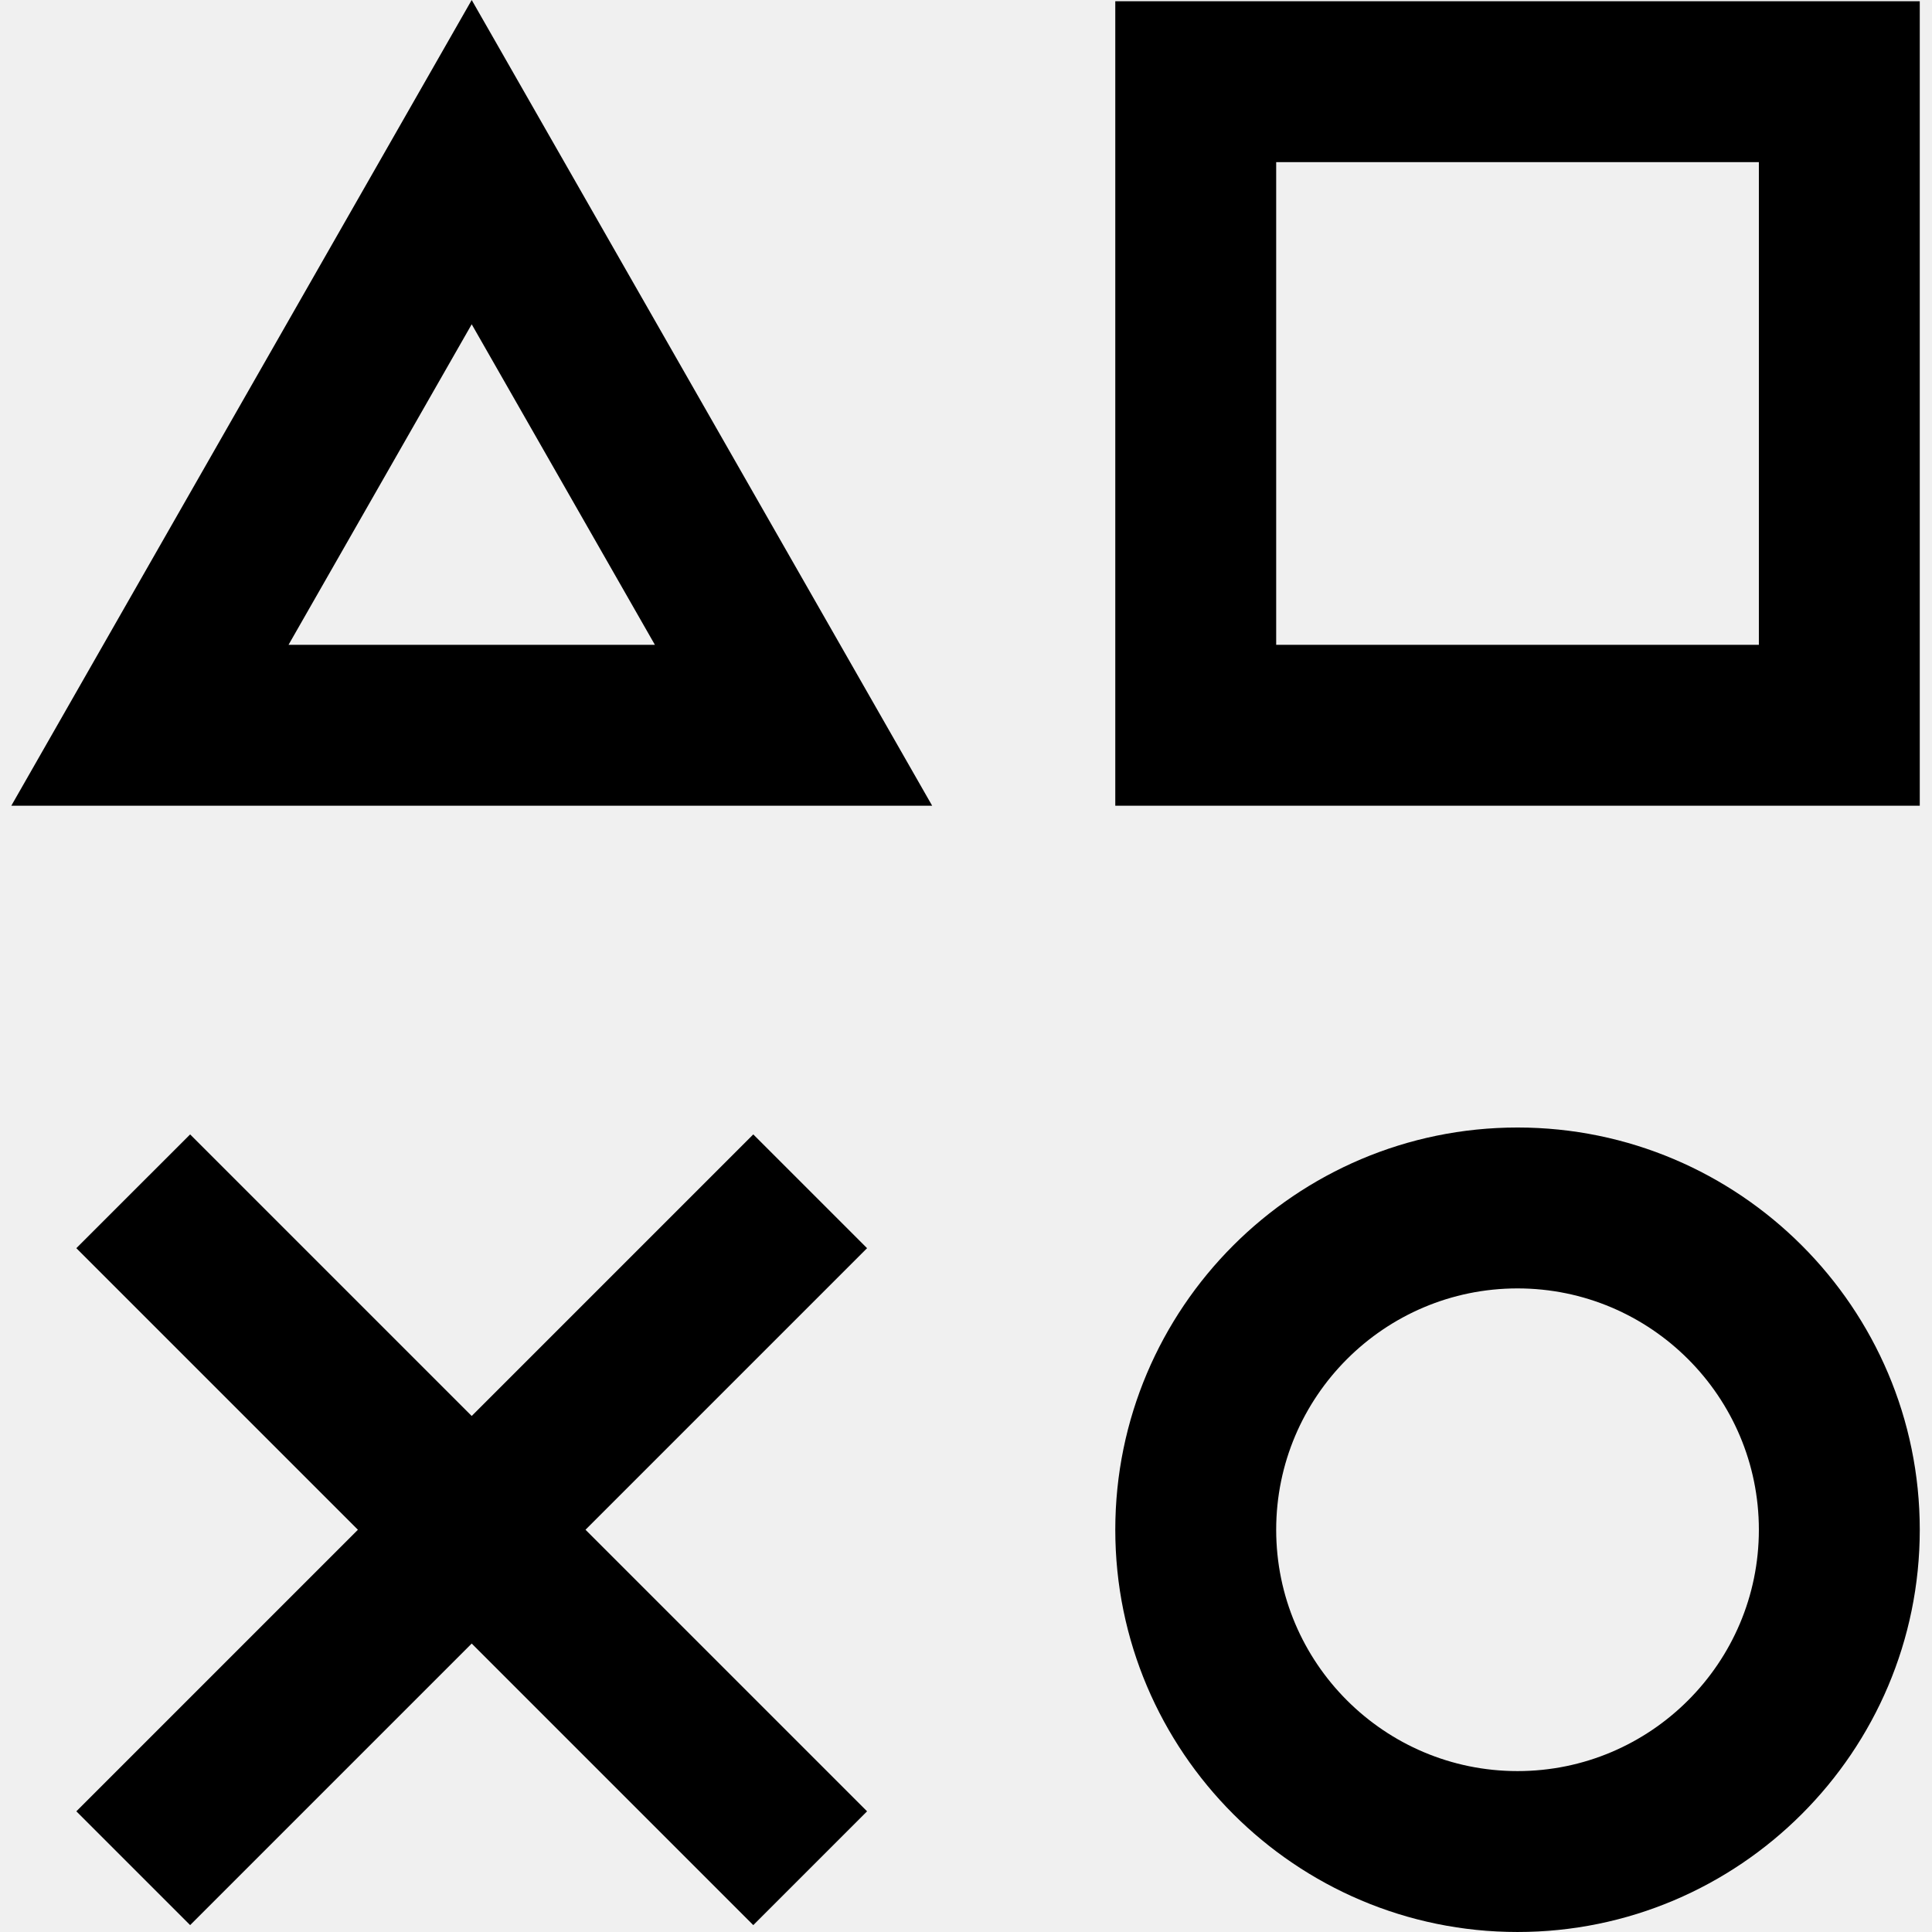
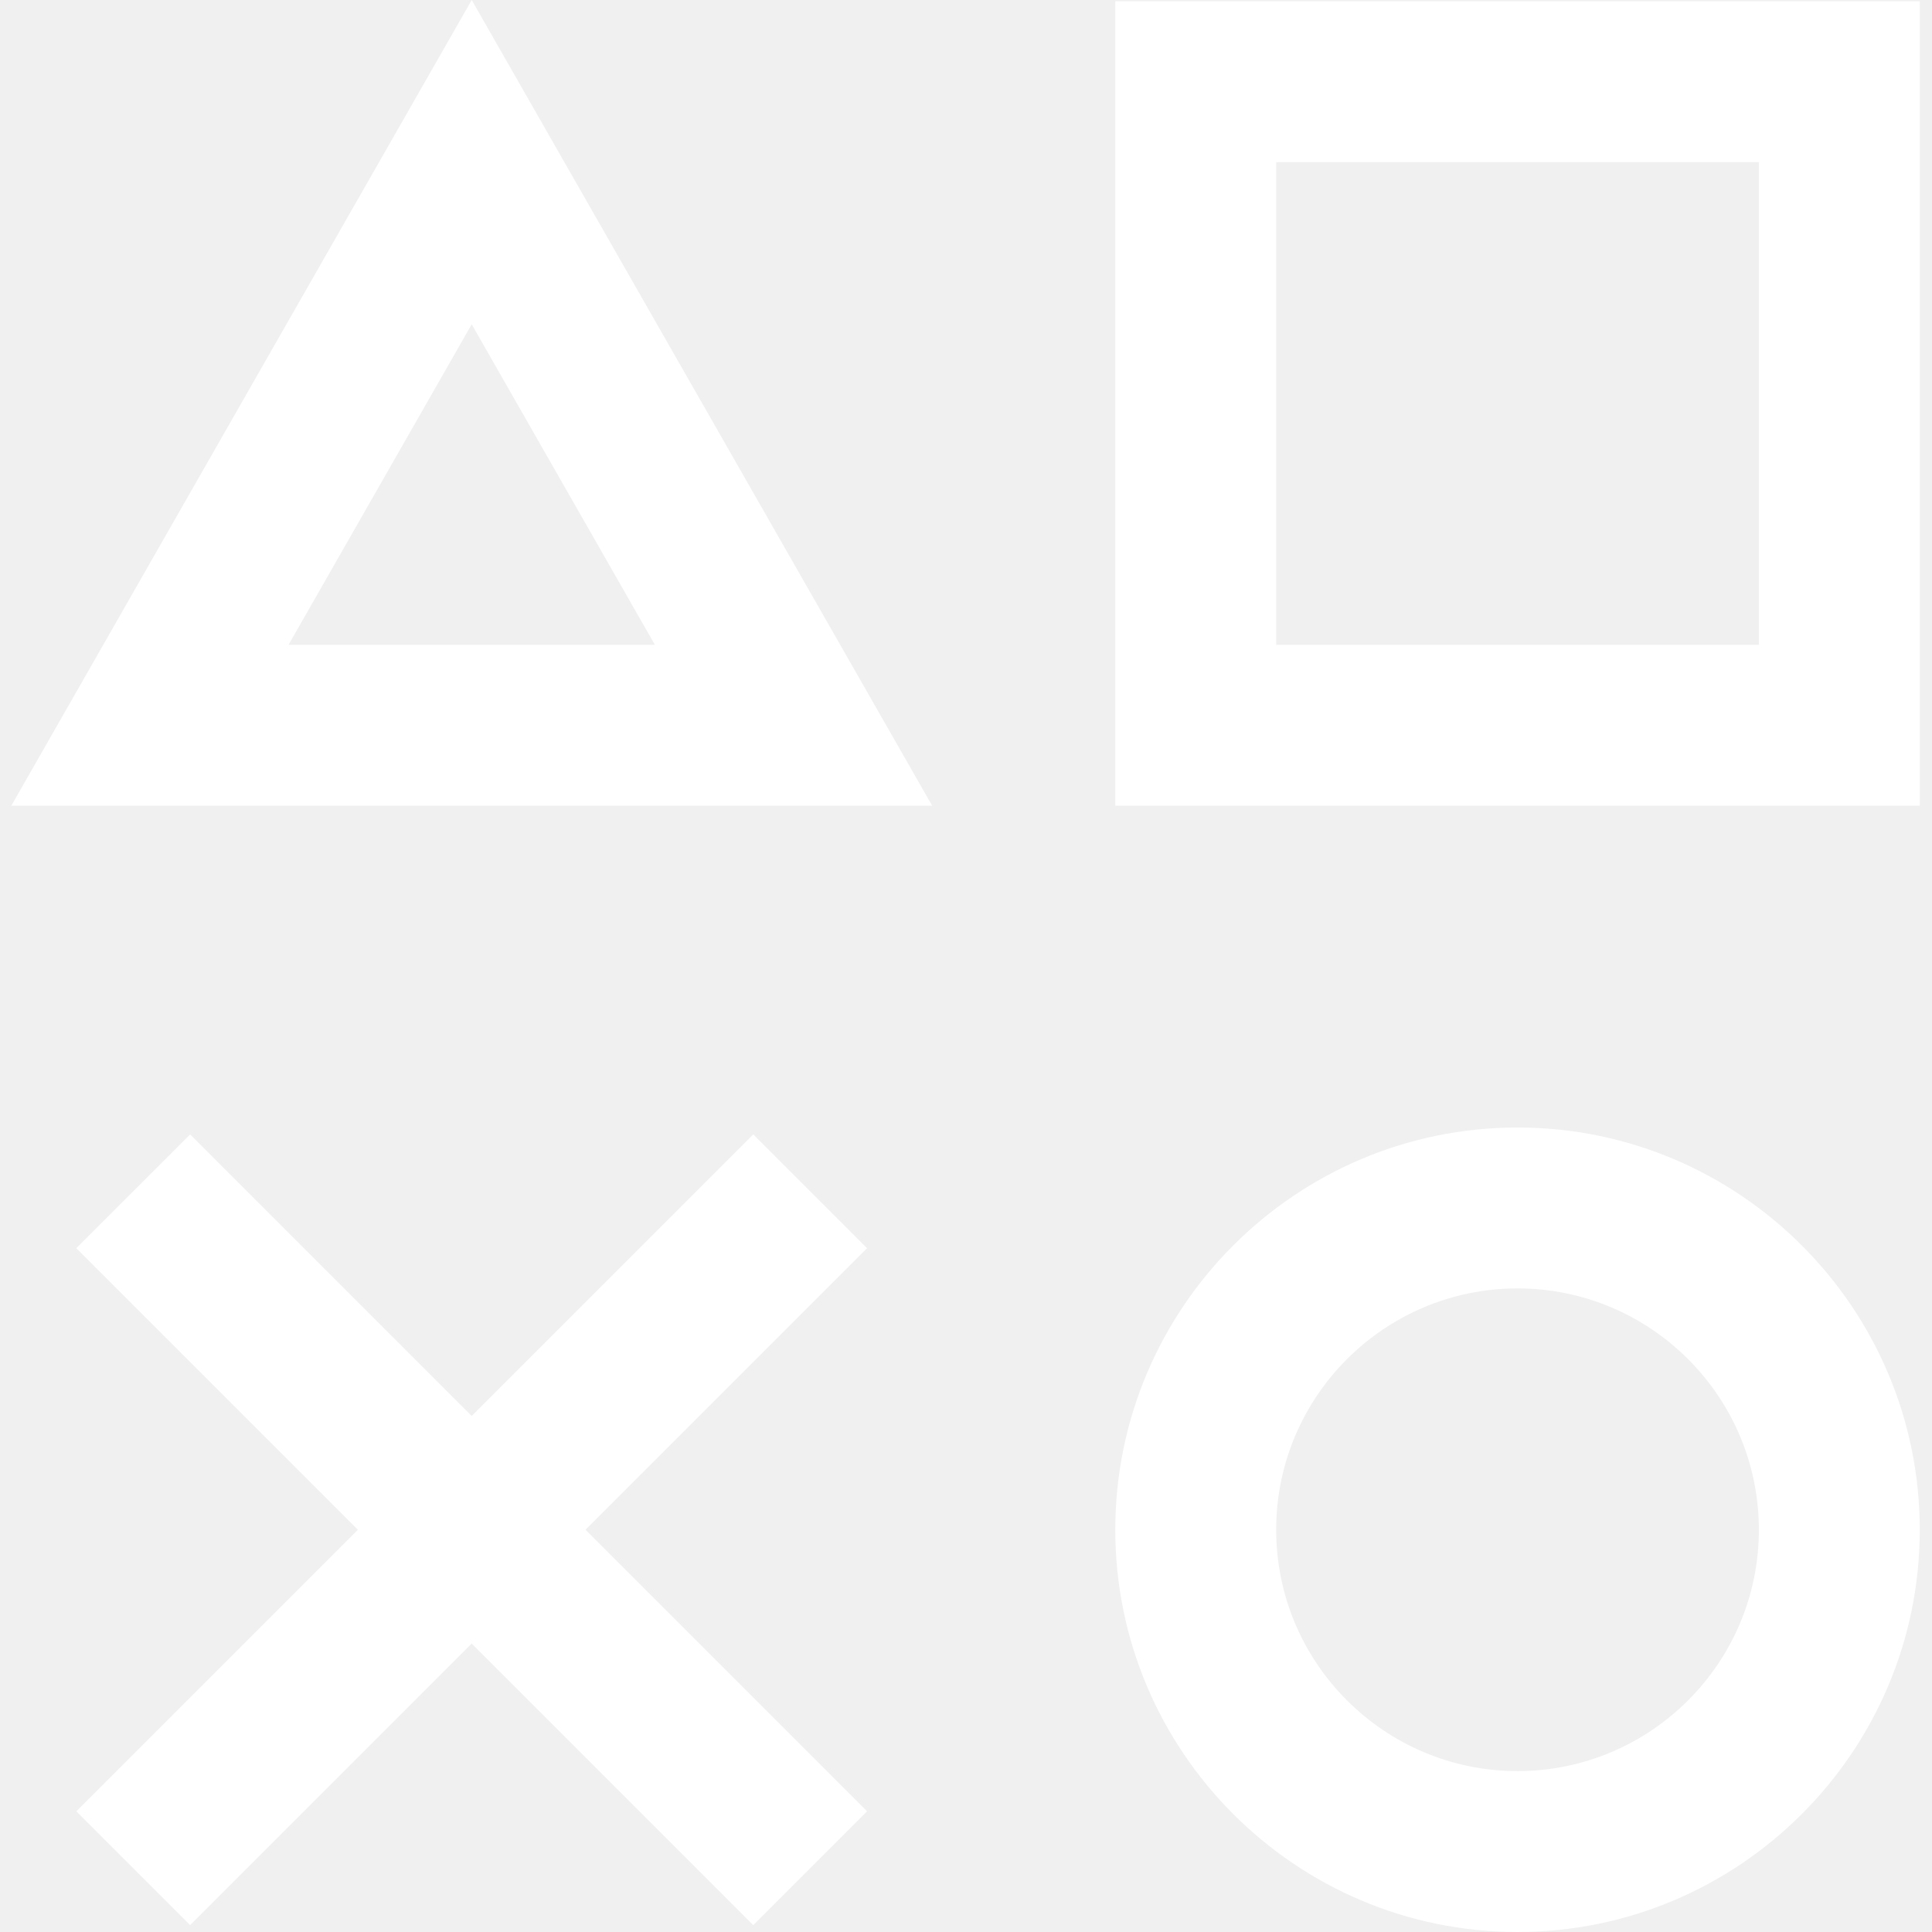
<svg xmlns="http://www.w3.org/2000/svg" height="384pt" viewBox="-2 0 384 384.248" width="384pt">
-   <path d="m299.691 224.246c-44.113 0-80 35.891-80 80 0 44.113 35.887 80 80 80 44.113 0 80-35.887 80-80 0-44.109-35.887-80-80-80zm0 128c-26.473 0-48-21.527-48-48 0-26.469 21.527-48 48-48s48 21.531 48 48c0 26.473-21.527 48-48 48zm0 0" />
-   <path d="m.125 160.246h183.145l-91.578-160.246zm55.137-32 36.43-63.75 36.434 63.75zm0 0" />
-   <path d="m219.691 160.246h160v-160h-160zm32-128h96v96h-96zm0 0" />
-   <path d="m35.691 382.879 56-56 56 56 22.633-22.633-56-56 56-56-22.633-22.629-56 56-56-56-22.633 22.629 56 56-56 56zm0 0" />
+   <path d="m299.691 224.246c-44.113 0-80 35.891-80 80 0 44.113 35.887 80 80 80 44.113 0 80-35.887 80-80 0-44.109-35.887-80-80-80zm0 128c-26.473 0-48-21.527-48-48 0-26.469 21.527-48 48-48s48 21.531 48 48c0 26.473-21.527 48-48 48zm0 0" style="fill:#fff" />
+   <path d="m.125 160.246h183.145l-91.578-160.246zm55.137-32 36.43-63.75 36.434 63.75zm0 0" style="fill:#fff" />
+   <path d="m219.691 160.246h160v-160h-160zm32-128h96v96h-96zm0 0" style="fill:#fff" />
+   <path d="m35.691 382.879 56-56 56 56 22.633-22.633-56-56 56-56-22.633-22.629-56 56-56-56-22.633 22.629 56 56-56 56zm0 0" style="fill:#fff" />
</svg>
